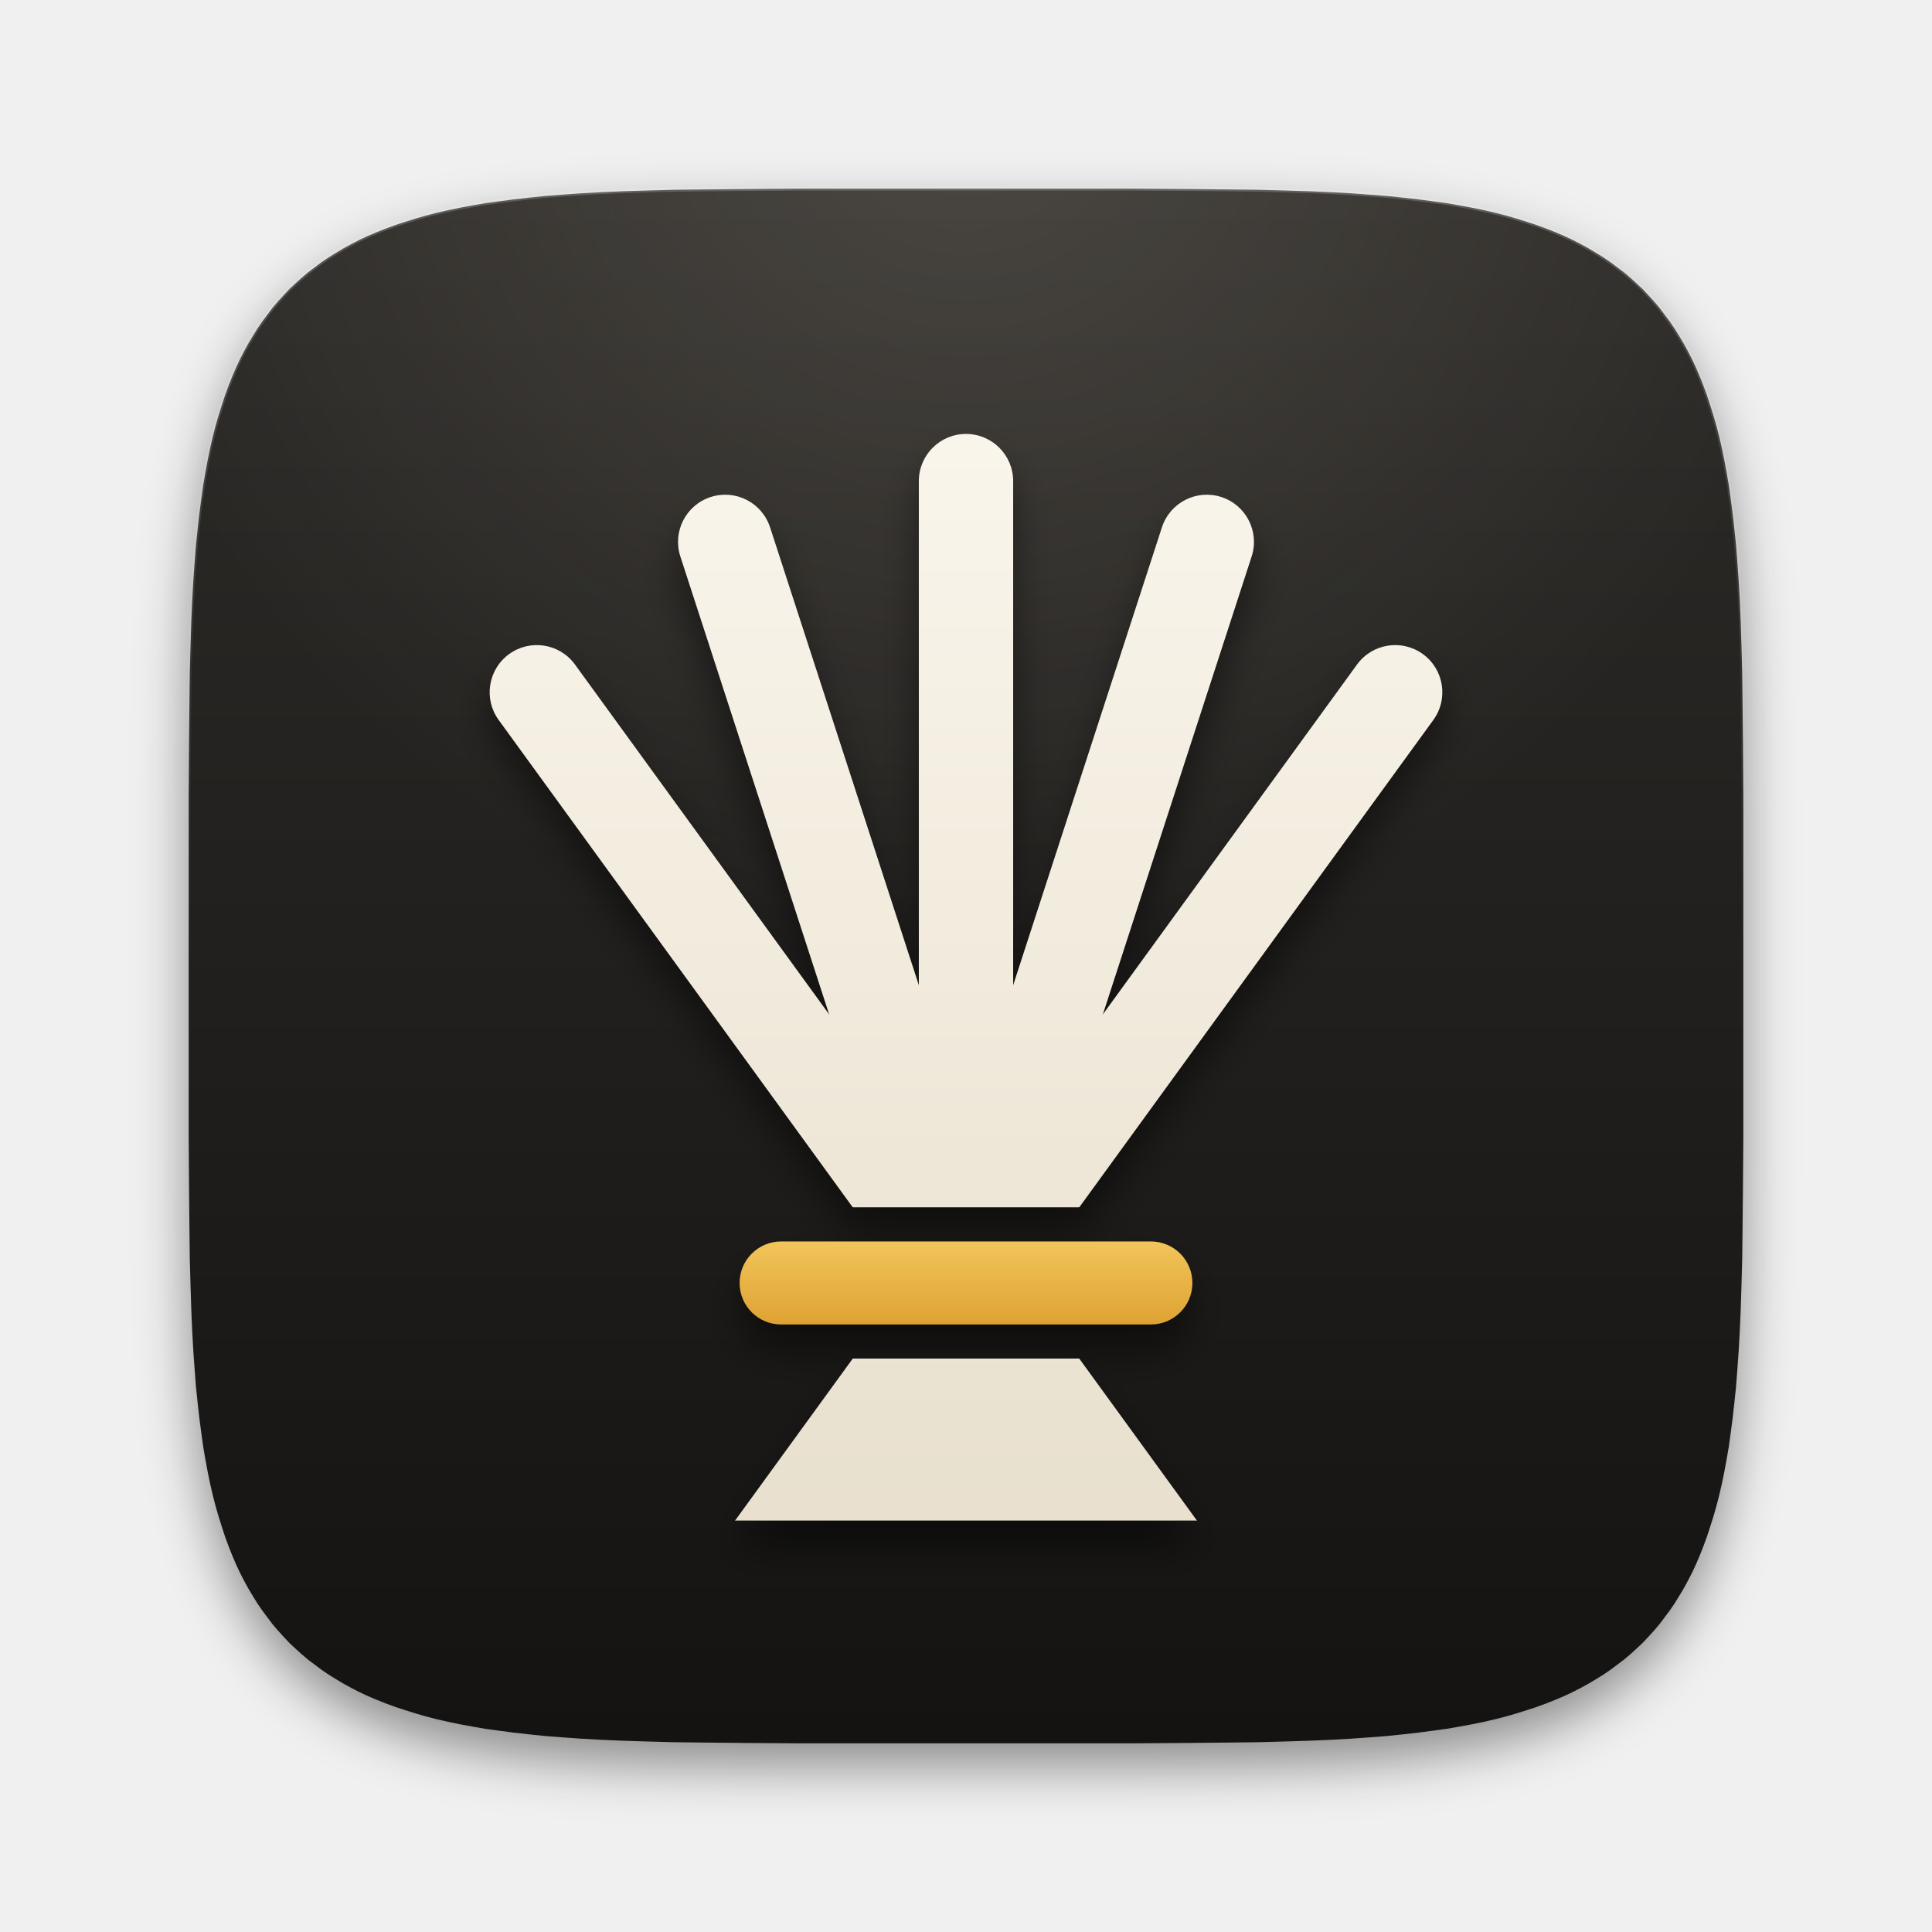
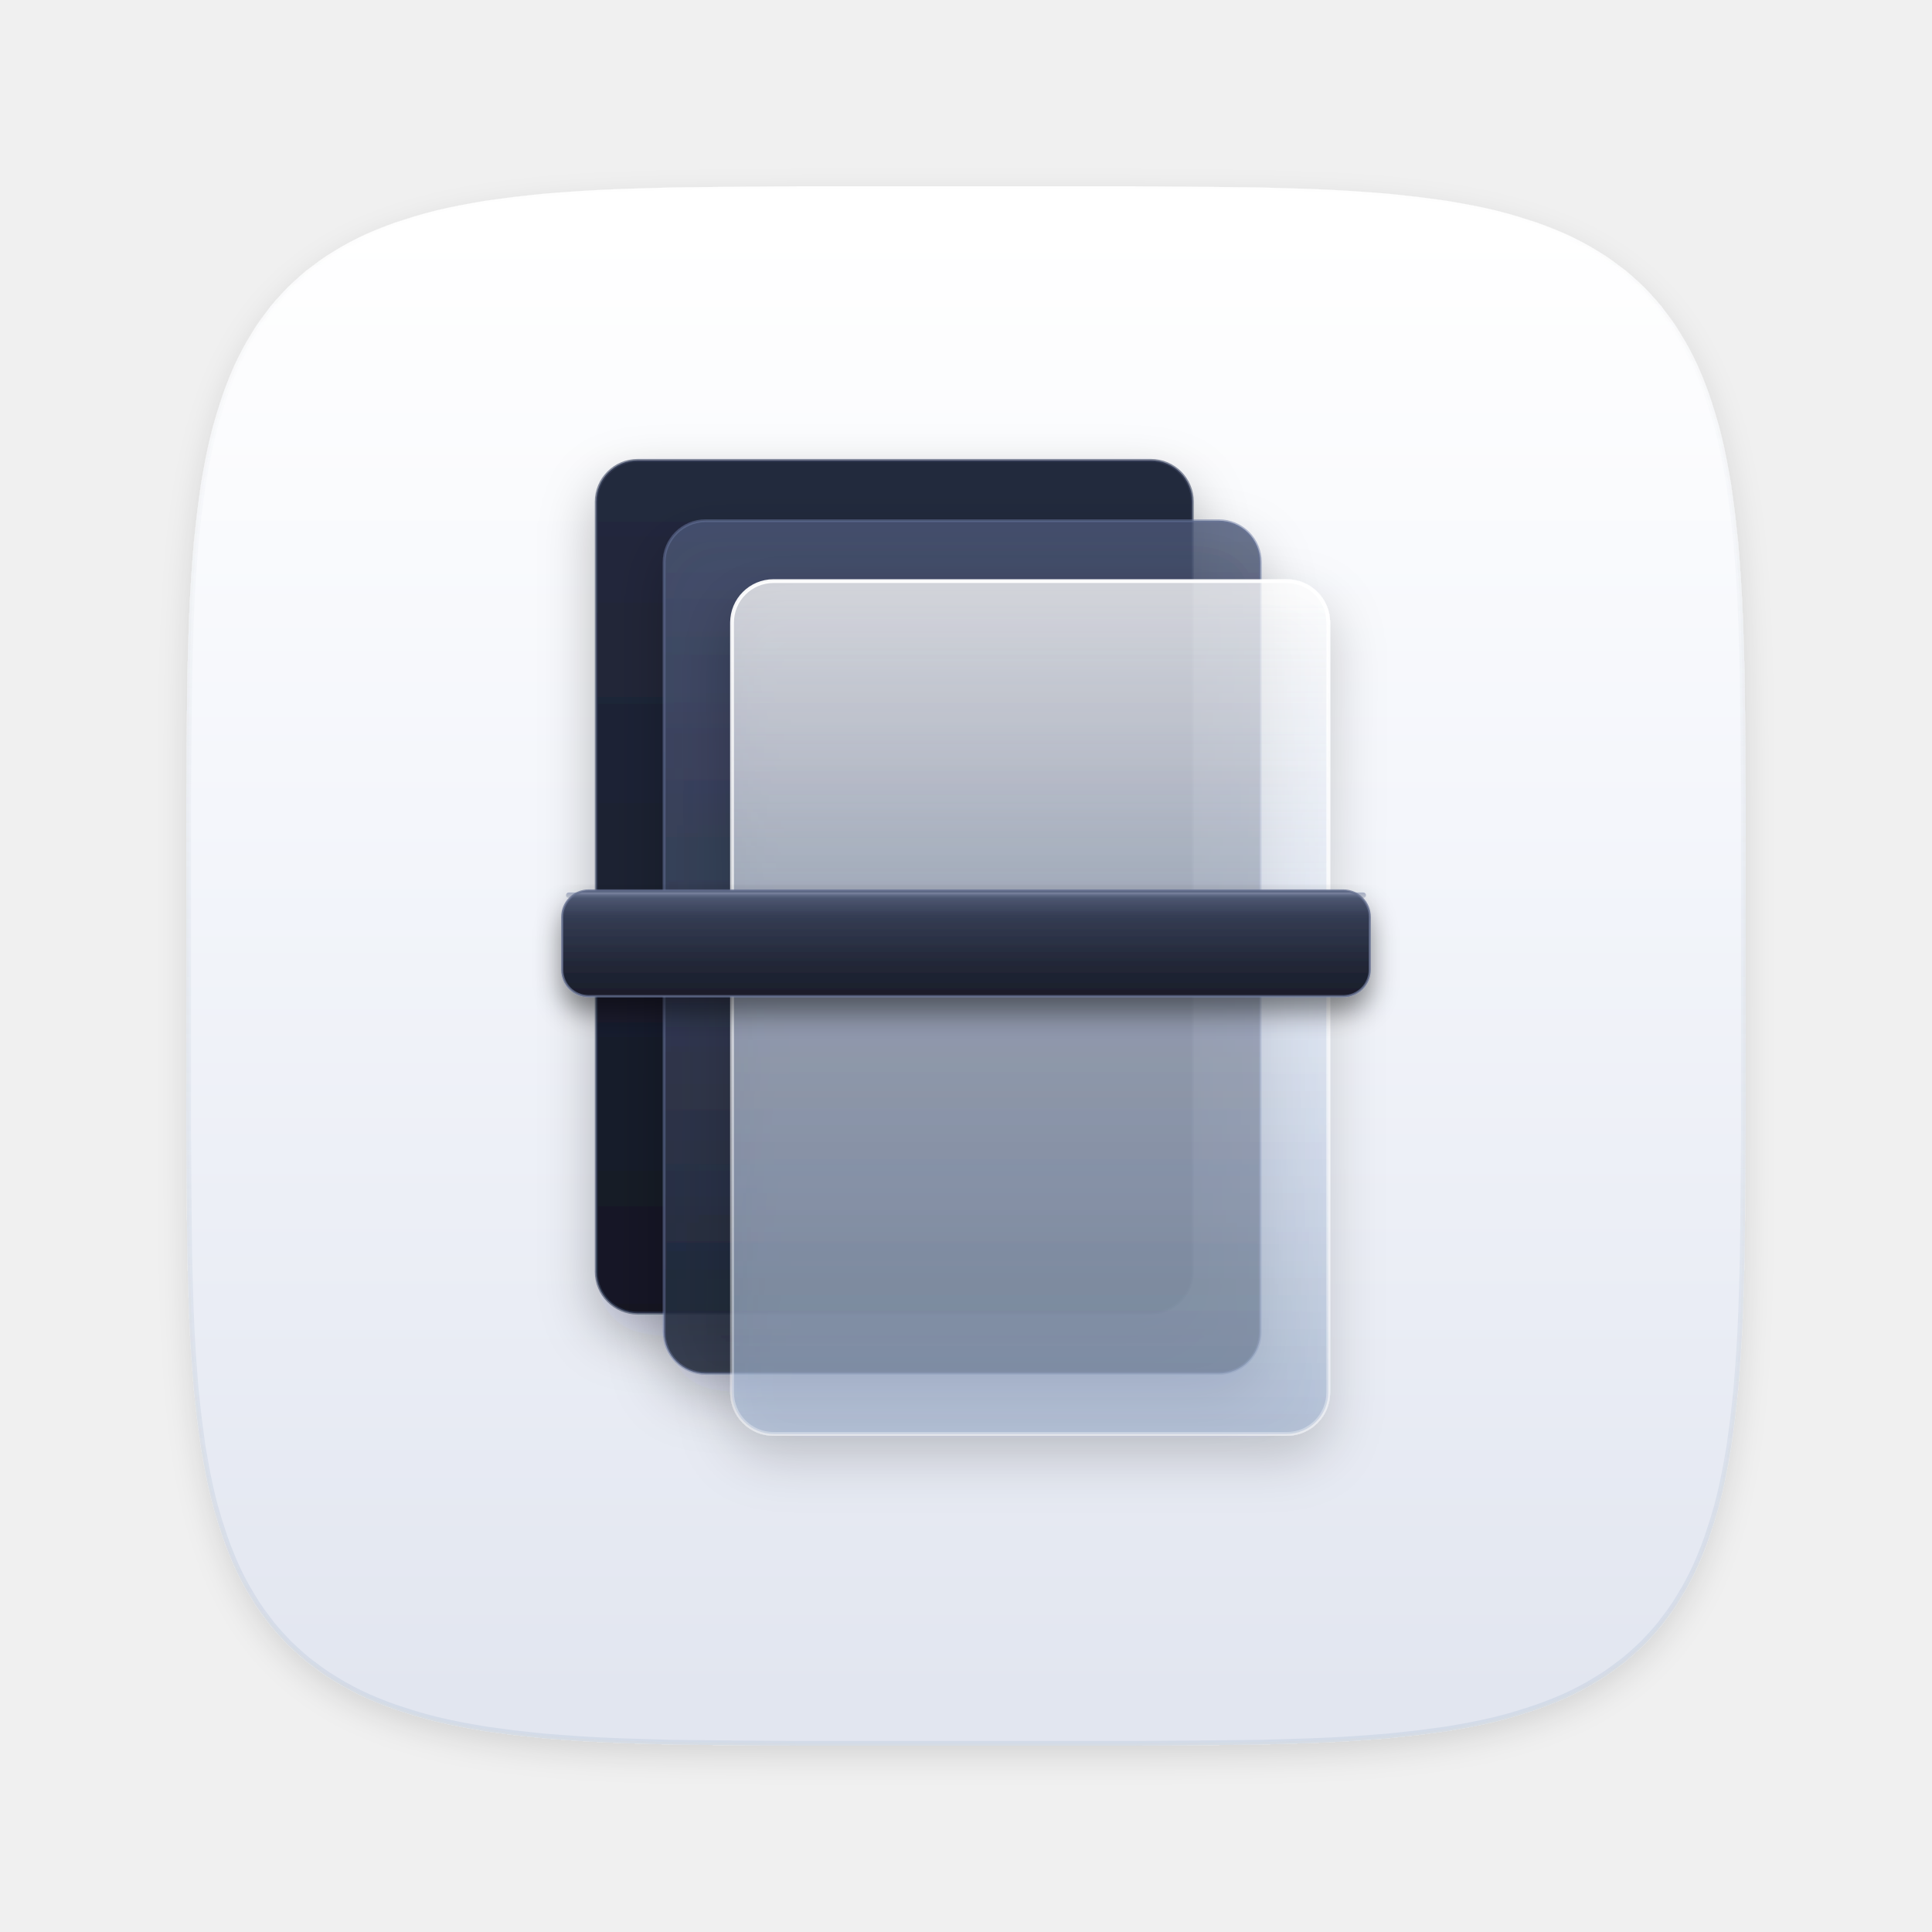
<svg xmlns="http://www.w3.org/2000/svg" viewBox="0 0 1024 1024" width="1024" height="1024">
  <defs>
-     <linearGradient id="bg" x1="0" y1="100" x2="0" y2="924" gradientUnits="userSpaceOnUse">
-       <stop offset="0" stop-color="#2E2C29" />
-       <stop offset="1" stop-color="#141312" />
+     <linearGradient id="tileBg" x1="0" y1="120" x2="0" y2="900" gradientUnits="userSpaceOnUse">
+       <stop offset="0%" stop-color="#FFFFFF" />
+       <stop offset="40%" stop-color="#F4F6FB" />
+       <stop offset="100%" stop-color="#E2E6F0" />
    </linearGradient>
-     <radialGradient id="bloom" cx="512" cy="40" r="470" gradientUnits="userSpaceOnUse">
-       <stop offset="0" stop-color="#FFF4E1" stop-opacity="0.14" />
-       <stop offset="1" stop-color="#FFF4E1" stop-opacity="0" />
-     </radialGradient>
-     <linearGradient id="rim" x1="0" y1="100" x2="0" y2="512" gradientUnits="userSpaceOnUse">
-       <stop offset="0" stop-color="#FFFFFF" stop-opacity="0.18" />
-       <stop offset="1" stop-color="#FFFFFF" stop-opacity="0" />
+     <linearGradient id="tileRim" x1="0" y1="120" x2="0" y2="900" gradientUnits="userSpaceOnUse">
+       <stop offset="0%" stop-color="#FFFFFF" stop-opacity="0.9" />
+       <stop offset="100%" stop-color="#CAD3E2" stop-opacity="0.6" />
    </linearGradient>
-     <linearGradient id="ivory" x1="0" y1="180.0" x2="0" y2="890.0" gradientUnits="userSpaceOnUse">
-       <stop offset="0" stop-color="#FBF7EE" />
-       <stop offset="1" stop-color="#E6DDCA" />
+     <linearGradient id="docBack" x1="0" y1="240" x2="0" y2="700" gradientUnits="userSpaceOnUse">
+       <stop offset="0%" stop-color="#242A3E" />
+       <stop offset="100%" stop-color="#141724" />
    </linearGradient>
-     <linearGradient id="gold" x1="0" y1="658.0" x2="0" y2="702.0" gradientUnits="userSpaceOnUse">
-       <stop offset="0" stop-color="#F2C55C" />
-       <stop offset="1" stop-color="#DEA232" />
+     <linearGradient id="docMid" x1="0" y1="275" x2="0" y2="735" gradientUnits="userSpaceOnUse">
+       <stop offset="0%" stop-color="#4B5675" stop-opacity="0.82" />
+       <stop offset="100%" stop-color="#22283A" stop-opacity="0.88" />
    </linearGradient>
-     <mask id="stalks" maskUnits="userSpaceOnUse" x="0" y="0" width="1024" height="1024">
-       <g fill="#fff">
-         <rect x="487.0" y="268.0" width="50" height="622" rx="25.0" transform="rotate(-36 512 680.0)" />
-         <rect x="487.0" y="242.0" width="50" height="648" rx="25.0" transform="rotate(-18 512 680.0)" />
-         <rect x="487.0" y="230.0" width="50" height="660" rx="25.0" transform="rotate(0 512 680.0)" />
-         <rect x="487.0" y="242.0" width="50" height="648" rx="25.0" transform="rotate(18 512 680.0)" />
-         <rect x="487.0" y="268.0" width="50" height="622" rx="25.0" transform="rotate(36 512 680.0)" />
-       </g>
-     </mask>
-     <clipPath id="cuts">
-       <rect x="0" y="0" width="1024" height="640.0" />
-       <rect x="0" y="720.0" width="1024" height="86.0" />
-     </clipPath>
-     <filter id="tileShadow" x="-10%" y="-10%" width="120%" height="125%">
-       <feGaussianBlur stdDeviation="14" />
+     <linearGradient id="docFront" x1="0" y1="310" x2="0" y2="770" gradientUnits="userSpaceOnUse">
+       <stop offset="0%" stop-color="#FFFFFF" stop-opacity="0.75" />
+       <stop offset="50%" stop-color="#D6E0F2" stop-opacity="0.55" />
+       <stop offset="100%" stop-color="#9BAECB" stop-opacity="0.65" />
+     </linearGradient>
+     <linearGradient id="glassRim" x1="0" y1="310" x2="0" y2="770" gradientUnits="userSpaceOnUse">
+       <stop offset="0%" stop-color="#FFFFFF" stop-opacity="0.95" />
+       <stop offset="100%" stop-color="#FFFFFF" stop-opacity="0.3" />
+     </linearGradient>
+     <linearGradient id="clampBody" x1="0" y1="472" x2="0" y2="528" gradientUnits="userSpaceOnUse">
+       <stop offset="0%" stop-color="#56607C" />
+       <stop offset="25%" stop-color="#343C53" />
+       <stop offset="70%" stop-color="#222737" />
+       <stop offset="100%" stop-color="#191D2A" />
+     </linearGradient>
+     <linearGradient id="clampHighlight" x1="0" y1="472" x2="0" y2="476" gradientUnits="userSpaceOnUse">
+       <stop offset="0%" stop-color="#A4B0CC" stop-opacity="0.9" />
+       <stop offset="100%" stop-color="#56607C" stop-opacity="0.2" />
+     </linearGradient>
+     <filter id="tileDropShadow" x="-15%" y="-10%" width="130%" height="135%">
+       <feDropShadow dx="0" dy="24" stdDeviation="22" flood-color="#0F1422" flood-opacity="0.22" />
+       <feDropShadow dx="0" dy="6" stdDeviation="8" flood-color="#0F1422" flood-opacity="0.12" />
    </filter>
-     <filter id="markShadow" x="-20%" y="-20%" width="140%" height="150%">
-       <feGaussianBlur stdDeviation="10" />
+     <filter id="docShadow" x="-20%" y="-15%" width="140%" height="140%">
+       <feDropShadow dx="0" dy="12" stdDeviation="14" flood-color="#0B0E18" flood-opacity="0.28" />
+     </filter>
+     <filter id="clampShadow" x="-10%" y="-20%" width="120%" height="160%">
+       <feDropShadow dx="0" dy="8" stdDeviation="7" flood-color="#000000" flood-opacity="0.45" />
    </filter>
  </defs>
-   <path d="M924.0,512.0 L924.0,601.2 L923.8,629.7 L923.6,650.4 L923.4,667.2 L923.0,681.7 L922.6,694.5 L922.1,706.0 L921.5,716.5 L920.8,726.3 L920.1,735.4 L919.2,743.9 L918.3,751.9 L917.3,759.5 L916.3,766.8 L915.1,773.7 L913.9,780.2 L912.6,786.5 L911.2,792.6 L909.7,798.4 L908.1,803.9 L906.4,809.3 L904.7,814.5 L902.9,819.4 L901.0,824.2 L899.0,828.9 L896.9,833.4 L894.7,837.7 L892.4,841.9 L890.0,845.9 L887.6,849.8 L885.0,853.6 L882.3,857.2 L879.6,860.8 L876.7,864.2 L873.7,867.5 L870.7,870.7 L867.5,873.7 L864.2,876.7 L860.8,879.6 L857.2,882.3 L853.6,885.0 L849.8,887.6 L845.9,890.0 L841.9,892.4 L837.7,894.7 L833.4,896.9 L828.9,899.0 L824.2,901.0 L819.4,902.9 L814.5,904.7 L809.3,906.4 L803.9,908.1 L798.4,909.7 L792.6,911.2 L786.5,912.6 L780.2,913.9 L773.7,915.1 L766.8,916.3 L759.5,917.3 L751.9,918.3 L743.9,919.2 L735.4,920.1 L726.3,920.8 L716.5,921.5 L706.0,922.1 L694.5,922.6 L681.7,923.0 L667.2,923.4 L650.4,923.6 L629.7,923.8 L601.2,924.0 L512.0,924.0 L422.8,924.0 L394.3,923.8 L373.6,923.6 L356.8,923.4 L342.3,923.0 L329.5,922.6 L318.0,922.1 L307.5,921.5 L297.7,920.8 L288.6,920.1 L280.1,919.2 L272.1,918.3 L264.5,917.3 L257.2,916.3 L250.3,915.1 L243.8,913.9 L237.5,912.6 L231.4,911.2 L225.6,909.7 L220.1,908.1 L214.7,906.4 L209.5,904.7 L204.6,902.9 L199.8,901.0 L195.1,899.0 L190.6,896.9 L186.3,894.7 L182.1,892.4 L178.1,890.0 L174.2,887.6 L170.4,885.0 L166.8,882.3 L163.2,879.6 L159.8,876.7 L156.5,873.7 L153.3,870.7 L150.3,867.5 L147.3,864.2 L144.4,860.8 L141.7,857.2 L139.0,853.6 L136.4,849.8 L134.0,845.9 L131.6,841.9 L129.3,837.7 L127.1,833.4 L125.0,828.9 L123.0,824.2 L121.1,819.4 L119.3,814.5 L117.6,809.3 L115.9,803.9 L114.3,798.4 L112.8,792.6 L111.4,786.5 L110.1,780.2 L108.9,773.7 L107.7,766.8 L106.7,759.5 L105.7,751.9 L104.8,743.9 L103.9,735.4 L103.2,726.3 L102.5,716.5 L101.9,706.0 L101.4,694.5 L101.0,681.7 L100.6,667.2 L100.4,650.4 L100.2,629.7 L100.0,601.2 L100.0,512.0 L100.0,422.8 L100.2,394.3 L100.4,373.6 L100.6,356.8 L101.0,342.3 L101.4,329.5 L101.9,318.0 L102.5,307.5 L103.2,297.7 L103.9,288.6 L104.8,280.1 L105.7,272.1 L106.7,264.5 L107.7,257.2 L108.9,250.3 L110.1,243.8 L111.4,237.5 L112.8,231.4 L114.3,225.6 L115.9,220.1 L117.6,214.7 L119.3,209.5 L121.1,204.6 L123.0,199.8 L125.0,195.1 L127.1,190.6 L129.3,186.3 L131.6,182.1 L134.0,178.1 L136.4,174.2 L139.0,170.4 L141.7,166.8 L144.4,163.2 L147.3,159.8 L150.3,156.5 L153.3,153.3 L156.5,150.3 L159.8,147.3 L163.2,144.4 L166.8,141.7 L170.4,139.0 L174.2,136.4 L178.1,134.0 L182.1,131.6 L186.3,129.3 L190.6,127.1 L195.1,125.0 L199.8,123.0 L204.6,121.1 L209.5,119.3 L214.7,117.6 L220.1,115.9 L225.6,114.3 L231.4,112.8 L237.5,111.4 L243.8,110.1 L250.3,108.9 L257.2,107.7 L264.5,106.7 L272.1,105.7 L280.1,104.8 L288.6,103.9 L297.7,103.2 L307.5,102.5 L318.0,101.9 L329.5,101.4 L342.3,101.0 L356.8,100.6 L373.6,100.4 L394.3,100.2 L422.8,100.0 L512.0,100.0 L601.2,100.0 L629.7,100.2 L650.4,100.4 L667.2,100.6 L681.7,101.0 L694.5,101.4 L706.0,101.9 L716.5,102.5 L726.3,103.2 L735.4,103.9 L743.9,104.8 L751.9,105.7 L759.5,106.7 L766.8,107.7 L773.7,108.9 L780.2,110.1 L786.5,111.4 L792.6,112.8 L798.4,114.3 L803.9,115.9 L809.3,117.6 L814.5,119.3 L819.4,121.1 L824.2,123.0 L828.9,125.0 L833.4,127.1 L837.7,129.3 L841.9,131.6 L845.9,134.0 L849.8,136.4 L853.6,139.0 L857.2,141.7 L860.8,144.4 L864.2,147.3 L867.5,150.3 L870.7,153.3 L873.7,156.5 L876.7,159.8 L879.6,163.2 L882.3,166.8 L885.0,170.4 L887.6,174.2 L890.0,178.1 L892.4,182.1 L894.7,186.3 L896.9,190.6 L899.0,195.1 L901.0,199.8 L902.9,204.6 L904.7,209.5 L906.4,214.7 L908.1,220.1 L909.7,225.6 L911.2,231.4 L912.6,237.5 L913.9,243.8 L915.1,250.3 L916.3,257.2 L917.3,264.5 L918.3,272.1 L919.2,280.1 L920.1,288.6 L920.8,297.7 L921.5,307.5 L922.1,318.0 L922.6,329.5 L923.0,342.3 L923.4,356.8 L923.6,373.6 L923.8,394.3 L924.0,422.8 Z" transform="translate(0 12)" fill="#000" fill-opacity="0.42" filter="url(#tileShadow)" />
-   <path d="M924.0,512.0 L924.0,601.2 L923.8,629.7 L923.6,650.4 L923.4,667.2 L923.0,681.7 L922.6,694.5 L922.1,706.0 L921.5,716.5 L920.8,726.3 L920.1,735.4 L919.2,743.9 L918.3,751.9 L917.3,759.5 L916.3,766.8 L915.1,773.7 L913.9,780.2 L912.6,786.5 L911.2,792.6 L909.7,798.4 L908.1,803.9 L906.4,809.3 L904.7,814.5 L902.9,819.4 L901.0,824.2 L899.0,828.9 L896.9,833.4 L894.7,837.7 L892.4,841.9 L890.0,845.9 L887.6,849.8 L885.0,853.6 L882.3,857.2 L879.6,860.8 L876.7,864.2 L873.7,867.5 L870.7,870.7 L867.5,873.7 L864.2,876.7 L860.8,879.6 L857.2,882.3 L853.6,885.0 L849.8,887.6 L845.9,890.0 L841.9,892.4 L837.7,894.7 L833.4,896.9 L828.9,899.0 L824.2,901.0 L819.4,902.9 L814.5,904.7 L809.3,906.4 L803.9,908.1 L798.4,909.7 L792.6,911.2 L786.5,912.6 L780.2,913.9 L773.7,915.1 L766.8,916.3 L759.5,917.3 L751.9,918.3 L743.9,919.2 L735.4,920.1 L726.3,920.8 L716.5,921.5 L706.0,922.1 L694.5,922.6 L681.7,923.0 L667.2,923.4 L650.4,923.6 L629.7,923.8 L601.2,924.0 L512.0,924.0 L422.8,924.0 L394.3,923.8 L373.6,923.6 L356.8,923.4 L342.3,923.0 L329.5,922.6 L318.0,922.1 L307.5,921.5 L297.7,920.8 L288.6,920.1 L280.1,919.2 L272.1,918.3 L264.5,917.3 L257.2,916.3 L250.3,915.1 L243.8,913.9 L237.5,912.6 L231.4,911.2 L225.6,909.7 L220.1,908.1 L214.7,906.4 L209.5,904.7 L204.6,902.9 L199.8,901.0 L195.1,899.0 L190.6,896.9 L186.3,894.7 L182.1,892.4 L178.1,890.0 L174.2,887.6 L170.4,885.0 L166.8,882.3 L163.2,879.6 L159.8,876.7 L156.5,873.7 L153.3,870.7 L150.3,867.5 L147.3,864.2 L144.4,860.8 L141.7,857.2 L139.0,853.6 L136.4,849.8 L134.0,845.9 L131.6,841.9 L129.3,837.7 L127.1,833.4 L125.0,828.9 L123.0,824.2 L121.1,819.4 L119.3,814.5 L117.6,809.3 L115.9,803.9 L114.3,798.4 L112.8,792.6 L111.4,786.5 L110.1,780.2 L108.9,773.7 L107.7,766.8 L106.7,759.5 L105.7,751.9 L104.8,743.9 L103.9,735.4 L103.2,726.3 L102.5,716.5 L101.9,706.0 L101.4,694.5 L101.0,681.7 L100.6,667.2 L100.4,650.4 L100.2,629.7 L100.0,601.2 L100.0,512.0 L100.0,422.8 L100.2,394.3 L100.4,373.6 L100.6,356.8 L101.0,342.3 L101.4,329.5 L101.9,318.0 L102.5,307.5 L103.2,297.7 L103.9,288.6 L104.8,280.1 L105.7,272.1 L106.7,264.5 L107.7,257.2 L108.9,250.3 L110.1,243.8 L111.4,237.5 L112.8,231.4 L114.3,225.6 L115.9,220.1 L117.6,214.7 L119.3,209.5 L121.1,204.6 L123.0,199.8 L125.0,195.1 L127.1,190.6 L129.3,186.3 L131.6,182.1 L134.0,178.1 L136.4,174.2 L139.0,170.4 L141.7,166.8 L144.4,163.2 L147.3,159.8 L150.3,156.5 L153.3,153.3 L156.5,150.3 L159.8,147.3 L163.2,144.4 L166.8,141.7 L170.4,139.0 L174.2,136.4 L178.1,134.0 L182.1,131.6 L186.3,129.3 L190.6,127.1 L195.1,125.0 L199.8,123.0 L204.6,121.1 L209.5,119.3 L214.7,117.6 L220.1,115.9 L225.6,114.3 L231.4,112.8 L237.5,111.4 L243.8,110.1 L250.3,108.9 L257.2,107.7 L264.5,106.7 L272.1,105.7 L280.1,104.8 L288.6,103.9 L297.7,103.2 L307.5,102.5 L318.0,101.9 L329.5,101.4 L342.3,101.0 L356.8,100.6 L373.6,100.4 L394.3,100.2 L422.8,100.0 L512.0,100.0 L601.2,100.0 L629.7,100.2 L650.4,100.4 L667.2,100.6 L681.7,101.0 L694.5,101.4 L706.0,101.9 L716.5,102.5 L726.3,103.2 L735.4,103.9 L743.9,104.8 L751.9,105.7 L759.5,106.7 L766.8,107.7 L773.7,108.9 L780.2,110.1 L786.5,111.4 L792.6,112.8 L798.4,114.3 L803.9,115.9 L809.3,117.6 L814.5,119.3 L819.4,121.1 L824.2,123.0 L828.9,125.0 L833.4,127.1 L837.7,129.3 L841.9,131.6 L845.9,134.0 L849.8,136.4 L853.6,139.0 L857.2,141.7 L860.8,144.4 L864.2,147.3 L867.5,150.3 L870.7,153.3 L873.7,156.5 L876.7,159.8 L879.6,163.2 L882.3,166.8 L885.0,170.4 L887.6,174.2 L890.0,178.1 L892.4,182.1 L894.7,186.3 L896.9,190.6 L899.0,195.1 L901.0,199.8 L902.9,204.6 L904.7,209.5 L906.4,214.7 L908.1,220.1 L909.7,225.6 L911.2,231.4 L912.6,237.5 L913.9,243.8 L915.1,250.3 L916.3,257.2 L917.3,264.5 L918.3,272.1 L919.2,280.1 L920.1,288.6 L920.8,297.7 L921.5,307.5 L922.1,318.0 L922.6,329.5 L923.0,342.3 L923.4,356.8 L923.6,373.6 L923.8,394.3 L924.0,422.8 Z" fill="url(#bg)" />
-   <path d="M924.0,512.0 L924.0,601.2 L923.8,629.7 L923.6,650.4 L923.4,667.2 L923.0,681.7 L922.6,694.5 L922.1,706.0 L921.5,716.5 L920.8,726.3 L920.1,735.4 L919.2,743.9 L918.3,751.9 L917.3,759.5 L916.3,766.8 L915.1,773.7 L913.9,780.2 L912.6,786.5 L911.2,792.6 L909.7,798.4 L908.1,803.9 L906.4,809.3 L904.7,814.5 L902.9,819.4 L901.0,824.2 L899.0,828.9 L896.9,833.4 L894.7,837.7 L892.4,841.9 L890.0,845.9 L887.6,849.8 L885.0,853.6 L882.3,857.2 L879.6,860.8 L876.7,864.2 L873.7,867.5 L870.7,870.7 L867.5,873.7 L864.2,876.7 L860.8,879.6 L857.2,882.3 L853.6,885.0 L849.8,887.6 L845.9,890.0 L841.9,892.4 L837.7,894.7 L833.4,896.9 L828.9,899.0 L824.2,901.0 L819.4,902.9 L814.5,904.7 L809.3,906.4 L803.9,908.1 L798.4,909.7 L792.6,911.2 L786.5,912.6 L780.2,913.9 L773.7,915.1 L766.8,916.3 L759.5,917.3 L751.9,918.3 L743.9,919.2 L735.4,920.1 L726.3,920.8 L716.5,921.5 L706.0,922.1 L694.5,922.6 L681.7,923.0 L667.2,923.4 L650.4,923.6 L629.7,923.8 L601.2,924.0 L512.0,924.0 L422.8,924.0 L394.3,923.8 L373.6,923.6 L356.8,923.4 L342.3,923.0 L329.5,922.6 L318.0,922.1 L307.5,921.5 L297.7,920.8 L288.6,920.1 L280.1,919.2 L272.1,918.3 L264.5,917.3 L257.2,916.3 L250.3,915.1 L243.8,913.9 L237.5,912.6 L231.4,911.2 L225.6,909.7 L220.1,908.1 L214.7,906.4 L209.5,904.7 L204.6,902.9 L199.8,901.0 L195.1,899.0 L190.6,896.9 L186.3,894.7 L182.1,892.4 L178.1,890.0 L174.2,887.6 L170.4,885.0 L166.8,882.3 L163.2,879.6 L159.8,876.7 L156.5,873.7 L153.3,870.7 L150.3,867.5 L147.3,864.2 L144.4,860.8 L141.7,857.2 L139.0,853.6 L136.4,849.8 L134.0,845.9 L131.6,841.9 L129.3,837.7 L127.1,833.4 L125.0,828.9 L123.0,824.2 L121.1,819.4 L119.3,814.5 L117.6,809.3 L115.9,803.9 L114.3,798.4 L112.8,792.6 L111.4,786.5 L110.1,780.2 L108.9,773.7 L107.7,766.8 L106.7,759.5 L105.7,751.9 L104.8,743.9 L103.9,735.4 L103.2,726.3 L102.5,716.5 L101.9,706.0 L101.4,694.5 L101.0,681.7 L100.6,667.2 L100.4,650.4 L100.2,629.7 L100.0,601.2 L100.0,512.0 L100.0,422.8 L100.2,394.3 L100.4,373.6 L100.6,356.8 L101.0,342.3 L101.4,329.5 L101.9,318.0 L102.5,307.5 L103.2,297.7 L103.9,288.6 L104.8,280.1 L105.7,272.1 L106.7,264.5 L107.7,257.2 L108.9,250.3 L110.1,243.8 L111.4,237.5 L112.8,231.4 L114.3,225.6 L115.9,220.1 L117.6,214.7 L119.3,209.5 L121.1,204.6 L123.0,199.8 L125.0,195.1 L127.1,190.6 L129.3,186.3 L131.6,182.1 L134.0,178.1 L136.4,174.2 L139.0,170.4 L141.7,166.8 L144.4,163.2 L147.3,159.8 L150.3,156.5 L153.3,153.3 L156.5,150.3 L159.8,147.3 L163.2,144.4 L166.8,141.7 L170.4,139.0 L174.2,136.4 L178.1,134.0 L182.1,131.6 L186.3,129.3 L190.6,127.1 L195.1,125.0 L199.8,123.0 L204.6,121.1 L209.5,119.3 L214.7,117.6 L220.1,115.9 L225.6,114.3 L231.4,112.8 L237.5,111.4 L243.8,110.1 L250.3,108.9 L257.2,107.7 L264.5,106.7 L272.1,105.7 L280.1,104.8 L288.6,103.9 L297.7,103.2 L307.5,102.5 L318.0,101.9 L329.5,101.4 L342.3,101.0 L356.8,100.6 L373.6,100.4 L394.3,100.2 L422.8,100.0 L512.0,100.0 L601.2,100.0 L629.7,100.2 L650.4,100.4 L667.2,100.6 L681.7,101.0 L694.5,101.4 L706.0,101.9 L716.5,102.5 L726.3,103.2 L735.4,103.9 L743.9,104.8 L751.9,105.7 L759.5,106.7 L766.8,107.7 L773.7,108.9 L780.2,110.1 L786.5,111.4 L792.6,112.8 L798.4,114.3 L803.9,115.9 L809.3,117.6 L814.5,119.3 L819.4,121.1 L824.2,123.0 L828.9,125.0 L833.4,127.1 L837.7,129.3 L841.9,131.6 L845.9,134.0 L849.8,136.4 L853.6,139.0 L857.2,141.7 L860.8,144.4 L864.2,147.3 L867.5,150.3 L870.7,153.3 L873.7,156.5 L876.7,159.8 L879.6,163.2 L882.3,166.8 L885.0,170.4 L887.6,174.2 L890.0,178.1 L892.4,182.1 L894.7,186.3 L896.9,190.6 L899.0,195.1 L901.0,199.8 L902.9,204.6 L904.7,209.5 L906.4,214.7 L908.1,220.1 L909.7,225.6 L911.2,231.4 L912.6,237.5 L913.9,243.8 L915.1,250.3 L916.3,257.2 L917.3,264.5 L918.3,272.1 L919.2,280.1 L920.1,288.6 L920.8,297.7 L921.5,307.5 L922.1,318.0 L922.6,329.5 L923.0,342.3 L923.4,356.8 L923.6,373.6 L923.8,394.3 L924.0,422.8 Z" fill="url(#bloom)" />
-   <path d="M924.0,512.0 L924.0,601.2 L923.8,629.7 L923.6,650.4 L923.4,667.2 L923.0,681.7 L922.6,694.5 L922.1,706.0 L921.5,716.5 L920.8,726.3 L920.1,735.4 L919.2,743.9 L918.3,751.9 L917.3,759.5 L916.3,766.8 L915.1,773.7 L913.9,780.2 L912.6,786.5 L911.2,792.6 L909.7,798.4 L908.1,803.9 L906.4,809.3 L904.7,814.5 L902.9,819.4 L901.0,824.2 L899.0,828.9 L896.9,833.4 L894.7,837.7 L892.4,841.9 L890.0,845.9 L887.6,849.8 L885.0,853.6 L882.3,857.2 L879.6,860.8 L876.7,864.2 L873.7,867.5 L870.7,870.7 L867.5,873.7 L864.2,876.7 L860.8,879.6 L857.2,882.3 L853.6,885.0 L849.8,887.6 L845.9,890.0 L841.9,892.4 L837.7,894.7 L833.4,896.9 L828.9,899.0 L824.2,901.0 L819.4,902.9 L814.5,904.7 L809.3,906.4 L803.9,908.1 L798.4,909.7 L792.6,911.2 L786.5,912.6 L780.2,913.9 L773.7,915.1 L766.8,916.3 L759.5,917.3 L751.9,918.3 L743.9,919.2 L735.4,920.1 L726.3,920.8 L716.5,921.5 L706.0,922.1 L694.5,922.6 L681.7,923.0 L667.2,923.4 L650.4,923.6 L629.7,923.8 L601.2,924.0 L512.0,924.0 L422.8,924.0 L394.3,923.8 L373.6,923.6 L356.8,923.4 L342.3,923.0 L329.5,922.6 L318.0,922.1 L307.5,921.5 L297.7,920.8 L288.6,920.1 L280.1,919.2 L272.1,918.3 L264.5,917.3 L257.2,916.3 L250.3,915.1 L243.8,913.9 L237.5,912.6 L231.4,911.2 L225.6,909.7 L220.1,908.1 L214.7,906.4 L209.5,904.7 L204.6,902.9 L199.8,901.0 L195.1,899.0 L190.6,896.9 L186.3,894.7 L182.1,892.4 L178.1,890.0 L174.2,887.6 L170.4,885.0 L166.8,882.3 L163.2,879.6 L159.8,876.7 L156.5,873.7 L153.3,870.7 L150.3,867.5 L147.3,864.2 L144.4,860.8 L141.7,857.2 L139.0,853.6 L136.4,849.8 L134.0,845.9 L131.6,841.9 L129.3,837.7 L127.1,833.4 L125.0,828.9 L123.0,824.2 L121.1,819.4 L119.3,814.5 L117.6,809.3 L115.9,803.9 L114.3,798.4 L112.8,792.6 L111.4,786.5 L110.1,780.2 L108.9,773.7 L107.7,766.8 L106.7,759.5 L105.7,751.9 L104.8,743.9 L103.9,735.4 L103.2,726.3 L102.5,716.5 L101.9,706.0 L101.4,694.5 L101.0,681.7 L100.6,667.2 L100.4,650.4 L100.2,629.7 L100.0,601.2 L100.0,512.0 L100.0,422.8 L100.2,394.3 L100.4,373.6 L100.6,356.8 L101.0,342.3 L101.4,329.5 L101.9,318.0 L102.5,307.5 L103.2,297.7 L103.9,288.6 L104.8,280.1 L105.7,272.1 L106.7,264.5 L107.7,257.2 L108.9,250.3 L110.1,243.8 L111.4,237.5 L112.8,231.4 L114.3,225.6 L115.9,220.1 L117.6,214.7 L119.3,209.5 L121.1,204.6 L123.0,199.8 L125.0,195.1 L127.1,190.6 L129.3,186.3 L131.6,182.1 L134.0,178.1 L136.4,174.2 L139.0,170.4 L141.7,166.8 L144.4,163.2 L147.3,159.8 L150.3,156.5 L153.3,153.3 L156.5,150.3 L159.8,147.3 L163.2,144.4 L166.8,141.7 L170.4,139.0 L174.2,136.4 L178.1,134.0 L182.1,131.6 L186.3,129.3 L190.6,127.1 L195.1,125.0 L199.8,123.0 L204.6,121.1 L209.5,119.3 L214.7,117.6 L220.1,115.9 L225.6,114.3 L231.4,112.8 L237.5,111.4 L243.8,110.1 L250.3,108.9 L257.2,107.7 L264.5,106.7 L272.1,105.7 L280.1,104.8 L288.6,103.9 L297.7,103.2 L307.5,102.5 L318.0,101.9 L329.5,101.4 L342.3,101.0 L356.8,100.6 L373.6,100.4 L394.3,100.2 L422.8,100.0 L512.0,100.0 L601.2,100.0 L629.7,100.2 L650.4,100.4 L667.2,100.6 L681.7,101.0 L694.5,101.4 L706.0,101.9 L716.5,102.5 L726.3,103.2 L735.4,103.9 L743.9,104.8 L751.9,105.7 L759.5,106.7 L766.8,107.7 L773.7,108.9 L780.2,110.1 L786.5,111.4 L792.6,112.8 L798.4,114.3 L803.9,115.9 L809.3,117.6 L814.5,119.3 L819.4,121.1 L824.2,123.0 L828.9,125.0 L833.4,127.1 L837.7,129.3 L841.9,131.6 L845.9,134.0 L849.8,136.4 L853.6,139.0 L857.2,141.7 L860.8,144.4 L864.2,147.3 L867.5,150.3 L870.7,153.3 L873.7,156.5 L876.7,159.8 L879.6,163.2 L882.3,166.8 L885.0,170.4 L887.6,174.2 L890.0,178.1 L892.4,182.1 L894.7,186.3 L896.9,190.6 L899.0,195.1 L901.0,199.8 L902.9,204.6 L904.7,209.5 L906.4,214.7 L908.1,220.1 L909.7,225.6 L911.2,231.4 L912.6,237.5 L913.9,243.8 L915.1,250.3 L916.3,257.2 L917.3,264.5 L918.3,272.1 L919.2,280.1 L920.1,288.6 L920.8,297.7 L921.5,307.5 L922.1,318.0 L922.6,329.5 L923.0,342.3 L923.4,356.8 L923.6,373.6 L923.8,394.3 L924.0,422.8 Z" fill="none" stroke="url(#rim)" stroke-width="2" />
-   <g transform="translate(0 14)" opacity="0.47" filter="url(#markShadow)">
-     <g clip-path="url(#cuts)">
-       <rect width="1024" height="1024" fill="#000" mask="url(#stalks)" />
-     </g>
-     <rect x="392" y="658.0" width="240" height="44" rx="22.0" fill="#000" />
+   <path d="M924.0,512.0 L924.0,601.2 L923.8,629.7 L923.6,650.4 L923.4,667.2 L923.0,681.7 L922.6,694.5 L922.1,706.0 L921.5,716.5 L920.8,726.3 L920.1,735.4 L919.2,743.9 L918.3,751.9 L917.3,759.5 L916.3,766.8 L915.1,773.7 L913.9,780.2 L912.6,786.5 L911.2,792.6 L909.7,798.4 L908.1,803.9 L906.4,809.3 L904.7,814.5 L902.9,819.4 L901.0,824.2 L899.0,828.9 L896.9,833.4 L894.7,837.7 L892.4,841.9 L890.0,845.9 L887.6,849.8 L885.0,853.6 L882.3,857.2 L879.6,860.8 L876.7,864.2 L873.7,867.5 L870.7,870.7 L867.5,873.7 L864.2,876.7 L860.8,879.6 L857.2,882.3 L853.6,885.0 L849.8,887.6 L845.9,890.0 L841.9,892.4 L837.7,894.7 L833.4,896.9 L828.9,899.0 L824.2,901.0 L819.4,902.9 L814.5,904.7 L809.3,906.4 L803.9,908.1 L798.4,909.7 L792.6,911.2 L786.5,912.6 L780.2,913.9 L773.7,915.1 L766.8,916.3 L759.5,917.3 L751.9,918.3 L743.9,919.2 L735.4,920.1 L726.3,920.8 L716.5,921.5 L706.0,922.1 L694.5,922.6 L681.7,923.0 L667.2,923.4 L650.4,923.6 L629.7,923.8 L601.2,924.0 L512.0,924.0 L422.8,924.0 L394.3,923.8 L373.6,923.6 L356.8,923.4 L342.3,923.0 L329.5,922.6 L318.0,922.1 L307.5,921.5 L297.7,920.8 L288.6,920.1 L280.1,919.2 L272.1,918.3 L264.5,917.3 L257.2,916.3 L250.3,915.1 L243.8,913.9 L237.5,912.6 L231.4,911.2 L225.6,909.7 L220.1,908.1 L214.7,906.4 L209.5,904.7 L204.6,902.9 L199.8,901.0 L195.1,899.0 L190.6,896.9 L186.3,894.7 L182.1,892.4 L178.1,890.0 L174.2,887.6 L170.4,885.0 L166.8,882.3 L163.2,879.6 L159.8,876.7 L156.5,873.7 L153.3,870.7 L150.3,867.5 L147.3,864.2 L144.4,860.8 L141.7,857.2 L139.0,853.6 L136.4,849.8 L134.0,845.9 L131.6,841.9 L129.3,837.7 L127.1,833.4 L125.0,828.9 L123.0,824.2 L121.1,819.4 L119.3,814.5 L117.6,809.3 L115.9,803.9 L114.3,798.4 L112.8,792.6 L111.4,786.5 L110.1,780.2 L108.9,773.7 L107.7,766.8 L106.7,759.5 L105.7,751.9 L104.8,743.9 L103.9,735.4 L103.2,726.3 L102.5,716.5 L101.9,706.0 L101.4,694.5 L101.0,681.7 L100.6,667.2 L100.4,650.4 L100.2,629.7 L100.0,601.2 L100.0,512.0 L100.0,422.8 L100.2,394.3 L100.4,373.6 L100.6,356.8 L101.0,342.3 L101.4,329.5 L101.9,318.0 L102.5,307.5 L103.2,297.7 L103.9,288.6 L104.8,280.1 L105.7,272.1 L106.7,264.5 L107.7,257.2 L108.9,250.3 L110.1,243.8 L111.4,237.5 L112.8,231.4 L114.3,225.6 L115.9,220.1 L117.6,214.7 L119.3,209.5 L121.1,204.6 L123.0,199.8 L125.0,195.1 L127.1,190.6 L129.3,186.3 L131.6,182.1 L134.0,178.1 L136.4,174.2 L139.0,170.4 L141.7,166.8 L144.4,163.2 L147.3,159.8 L150.3,156.5 L153.3,153.3 L156.5,150.3 L159.8,147.3 L163.2,144.4 L166.8,141.7 L170.4,139.0 L174.2,136.4 L178.1,134.0 L182.1,131.6 L186.3,129.3 L190.6,127.1 L195.1,125.0 L199.8,123.0 L204.6,121.1 L209.5,119.3 L214.7,117.6 L220.1,115.9 L225.6,114.3 L231.4,112.8 L237.5,111.4 L243.8,110.1 L250.3,108.9 L257.2,107.7 L264.5,106.7 L272.1,105.7 L280.1,104.8 L288.6,103.9 L297.7,103.2 L307.5,102.5 L318.0,101.9 L329.5,101.4 L342.3,101.0 L356.8,100.6 L373.6,100.4 L394.3,100.2 L422.8,100.0 L512.0,100.0 L601.2,100.0 L629.7,100.2 L650.4,100.4 L667.2,100.6 L681.7,101.0 L694.5,101.4 L706.0,101.9 L716.5,102.5 L726.3,103.2 L735.4,103.9 L743.9,104.8 L751.9,105.7 L759.5,106.7 L766.8,107.7 L773.7,108.9 L780.2,110.1 L786.5,111.4 L792.6,112.8 L798.4,114.3 L803.9,115.9 L809.3,117.6 L814.5,119.3 L819.4,121.1 L824.2,123.0 L828.9,125.0 L833.4,127.1 L837.7,129.3 L841.9,131.6 L845.9,134.0 L849.8,136.4 L853.6,139.0 L857.2,141.7 L860.8,144.4 L864.2,147.3 L867.5,150.3 L870.7,153.3 L873.7,156.5 L876.7,159.8 L879.6,163.2 L882.3,166.8 L885.0,170.4 L887.6,174.2 L890.0,178.1 L892.4,182.1 L894.7,186.3 L896.9,190.6 L899.0,195.1 L901.0,199.8 L902.9,204.6 L904.7,209.5 L906.4,214.7 L908.1,220.1 L909.7,225.6 L911.2,231.4 L912.6,237.5 L913.9,243.8 L915.1,250.3 L916.3,257.2 L917.3,264.5 L918.3,272.1 L919.2,280.1 L920.1,288.6 L920.8,297.7 L921.5,307.5 L922.1,318.0 L922.6,329.5 L923.0,342.3 L923.4,356.8 L923.6,373.6 L923.8,394.3 L924.0,422.8 Z" fill="url(#tileBg)" stroke="url(#tileRim)" stroke-width="2.5" filter="url(#tileDropShadow)" />
+   <g filter="url(#docShadow)">
+     <rect x="316" y="244" width="316" height="452" rx="22" fill="url(#docBack)" />
+     <rect x="316" y="244" width="316" height="452" rx="22" fill="none" stroke="#3D4663" stroke-width="1.5" stroke-opacity="0.6" />
  </g>
-   <g clip-path="url(#cuts)">
-     <rect width="1024" height="1024" fill="url(#ivory)" mask="url(#stalks)" />
+   <g filter="url(#docShadow)">
+     <rect x="352" y="276" width="316" height="452" rx="22" fill="url(#docMid)" />
+     <rect x="352" y="276" width="316" height="452" rx="22" fill="none" stroke="#68779E" stroke-width="1.5" stroke-opacity="0.5" />
  </g>
-   <rect x="392" y="658.0" width="240" height="44" rx="22.0" fill="url(#gold)" />
+   <g filter="url(#docShadow)">
+     <rect x="388" y="308" width="316" height="452" rx="22" fill="url(#docFront)" />
+     <rect x="388" y="308" width="316" height="452" rx="22" fill="none" stroke="url(#glassRim)" stroke-width="2" />
+   </g>
+   <g filter="url(#clampShadow)">
+     <rect x="298" y="472" width="428" height="56" rx="14" fill="url(#clampBody)" />
+     <rect x="300" y="473" width="424" height="3" rx="1.5" fill="url(#clampHighlight)" />
+     <rect x="298" y="472" width="428" height="56" rx="14" fill="none" stroke="#636E8D" stroke-width="1.2" stroke-opacity="0.75" />
+   </g>
</svg>
